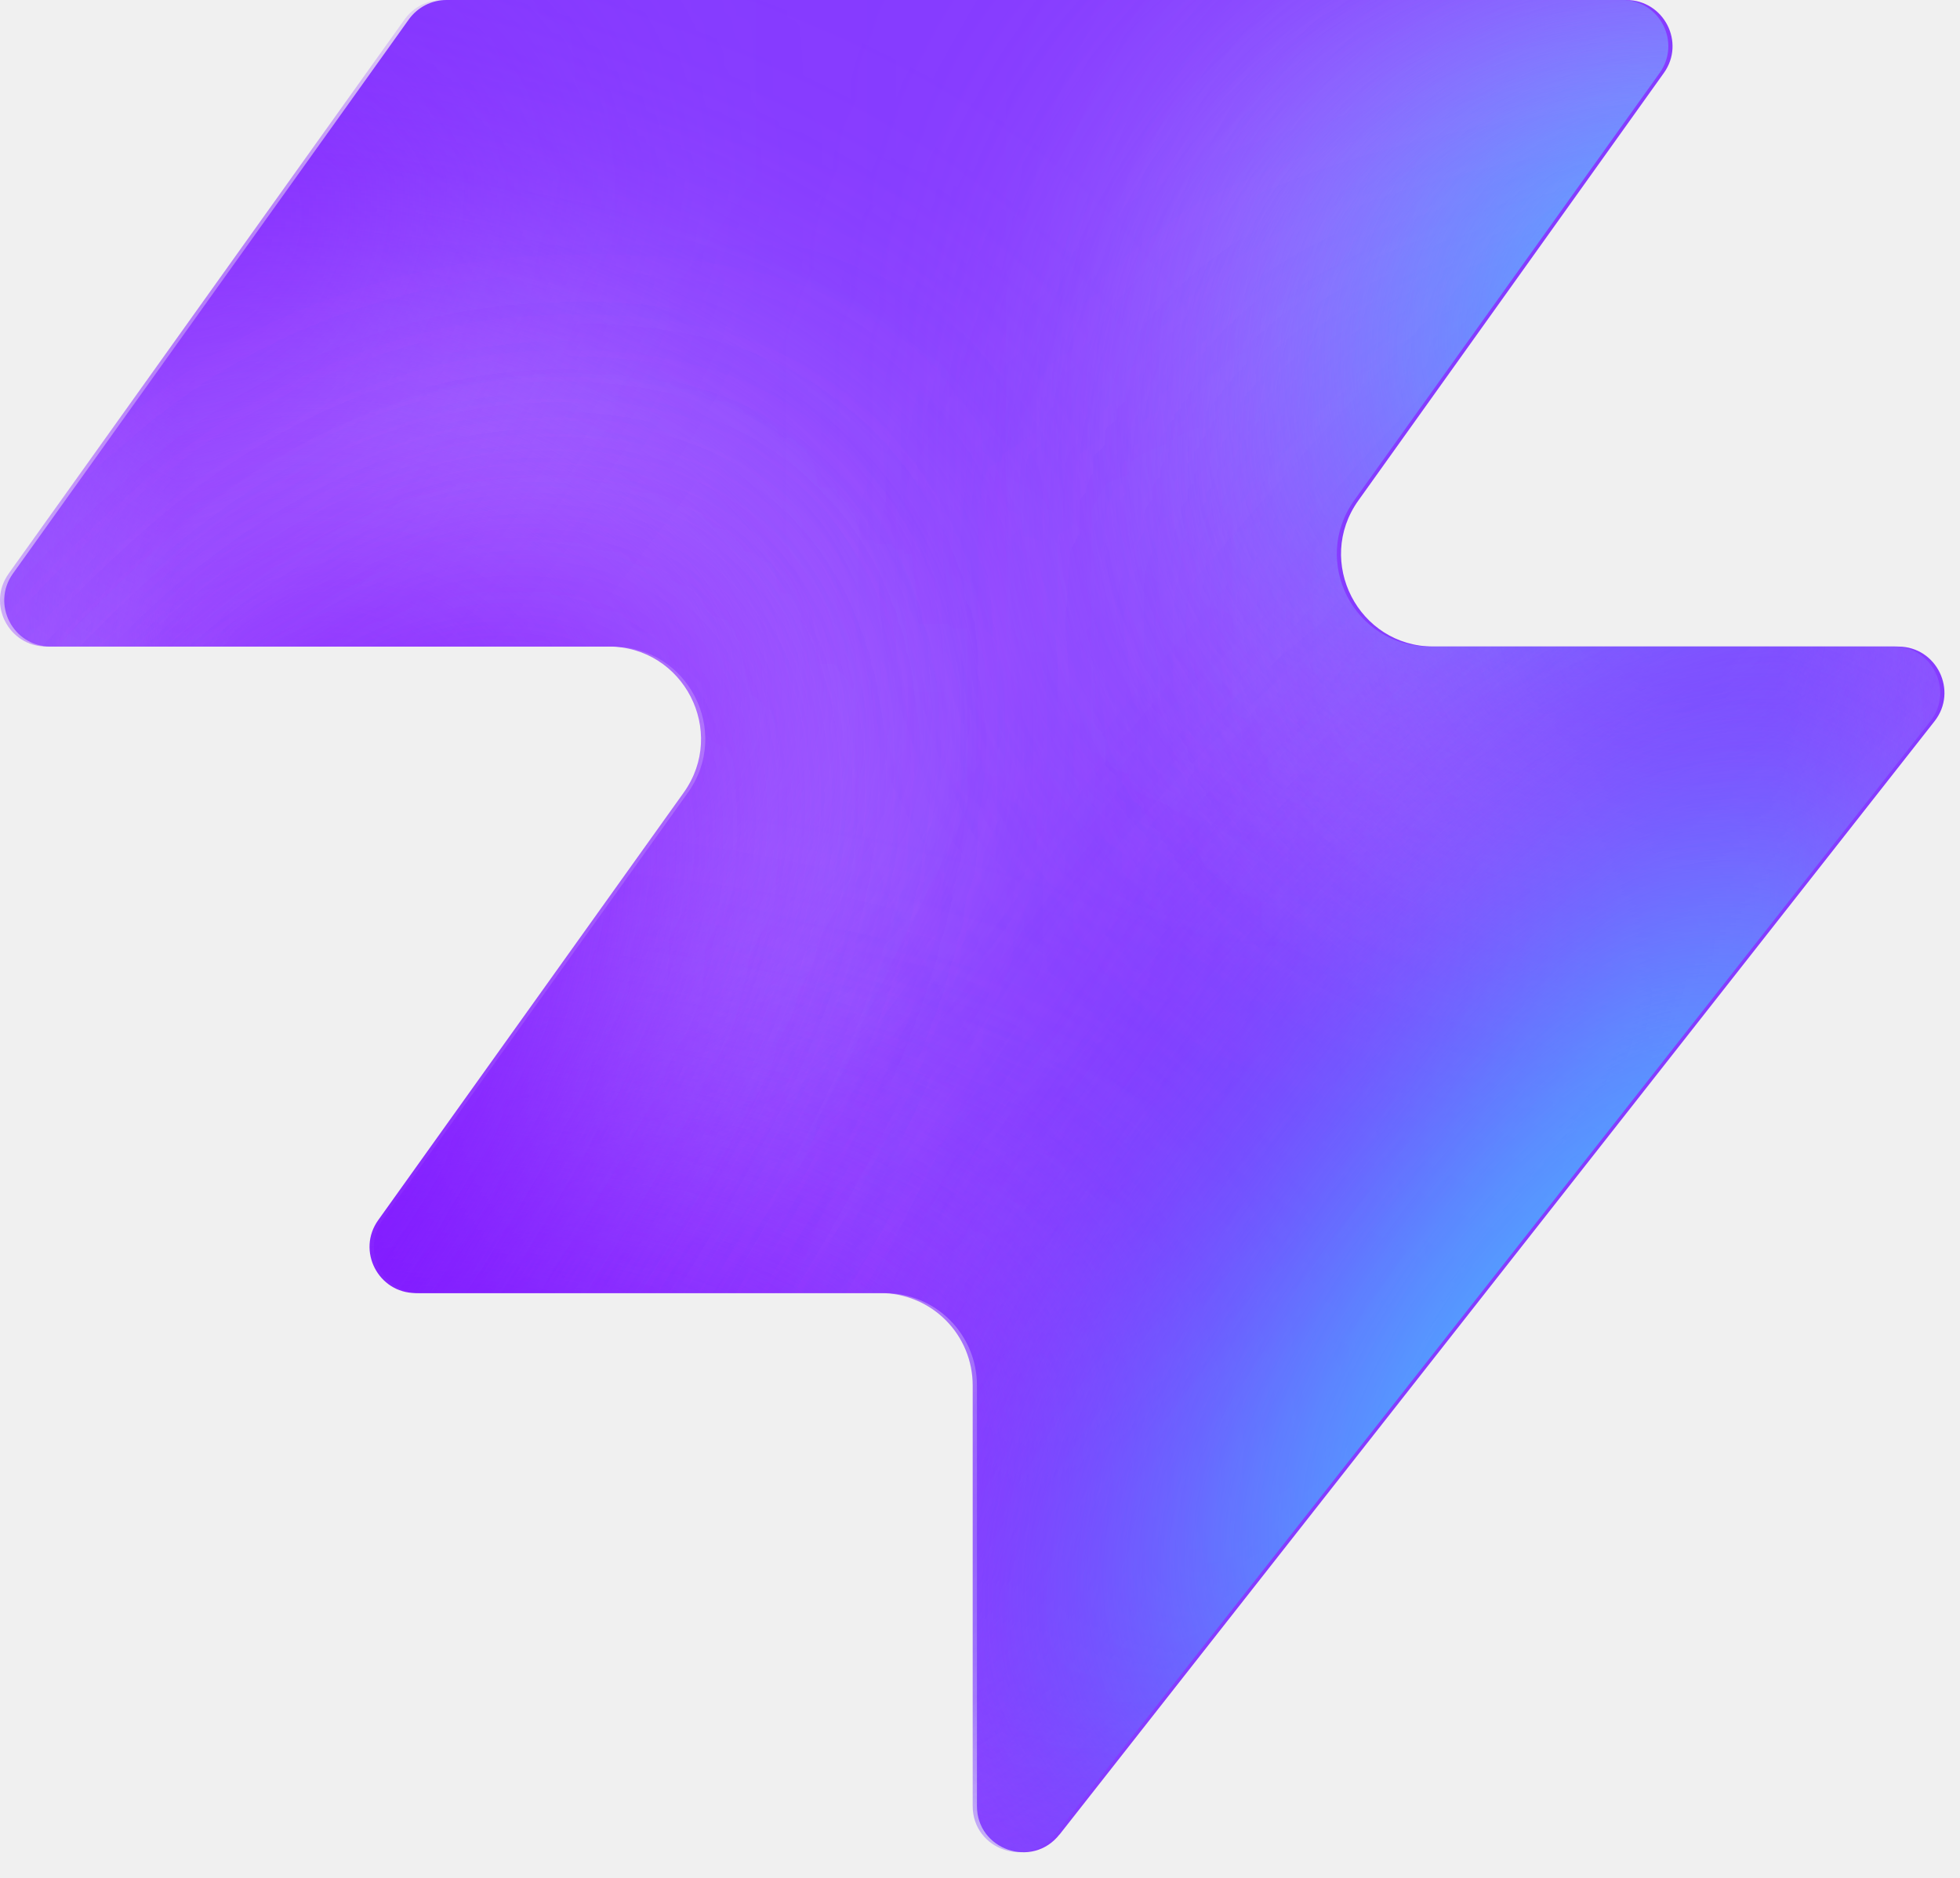
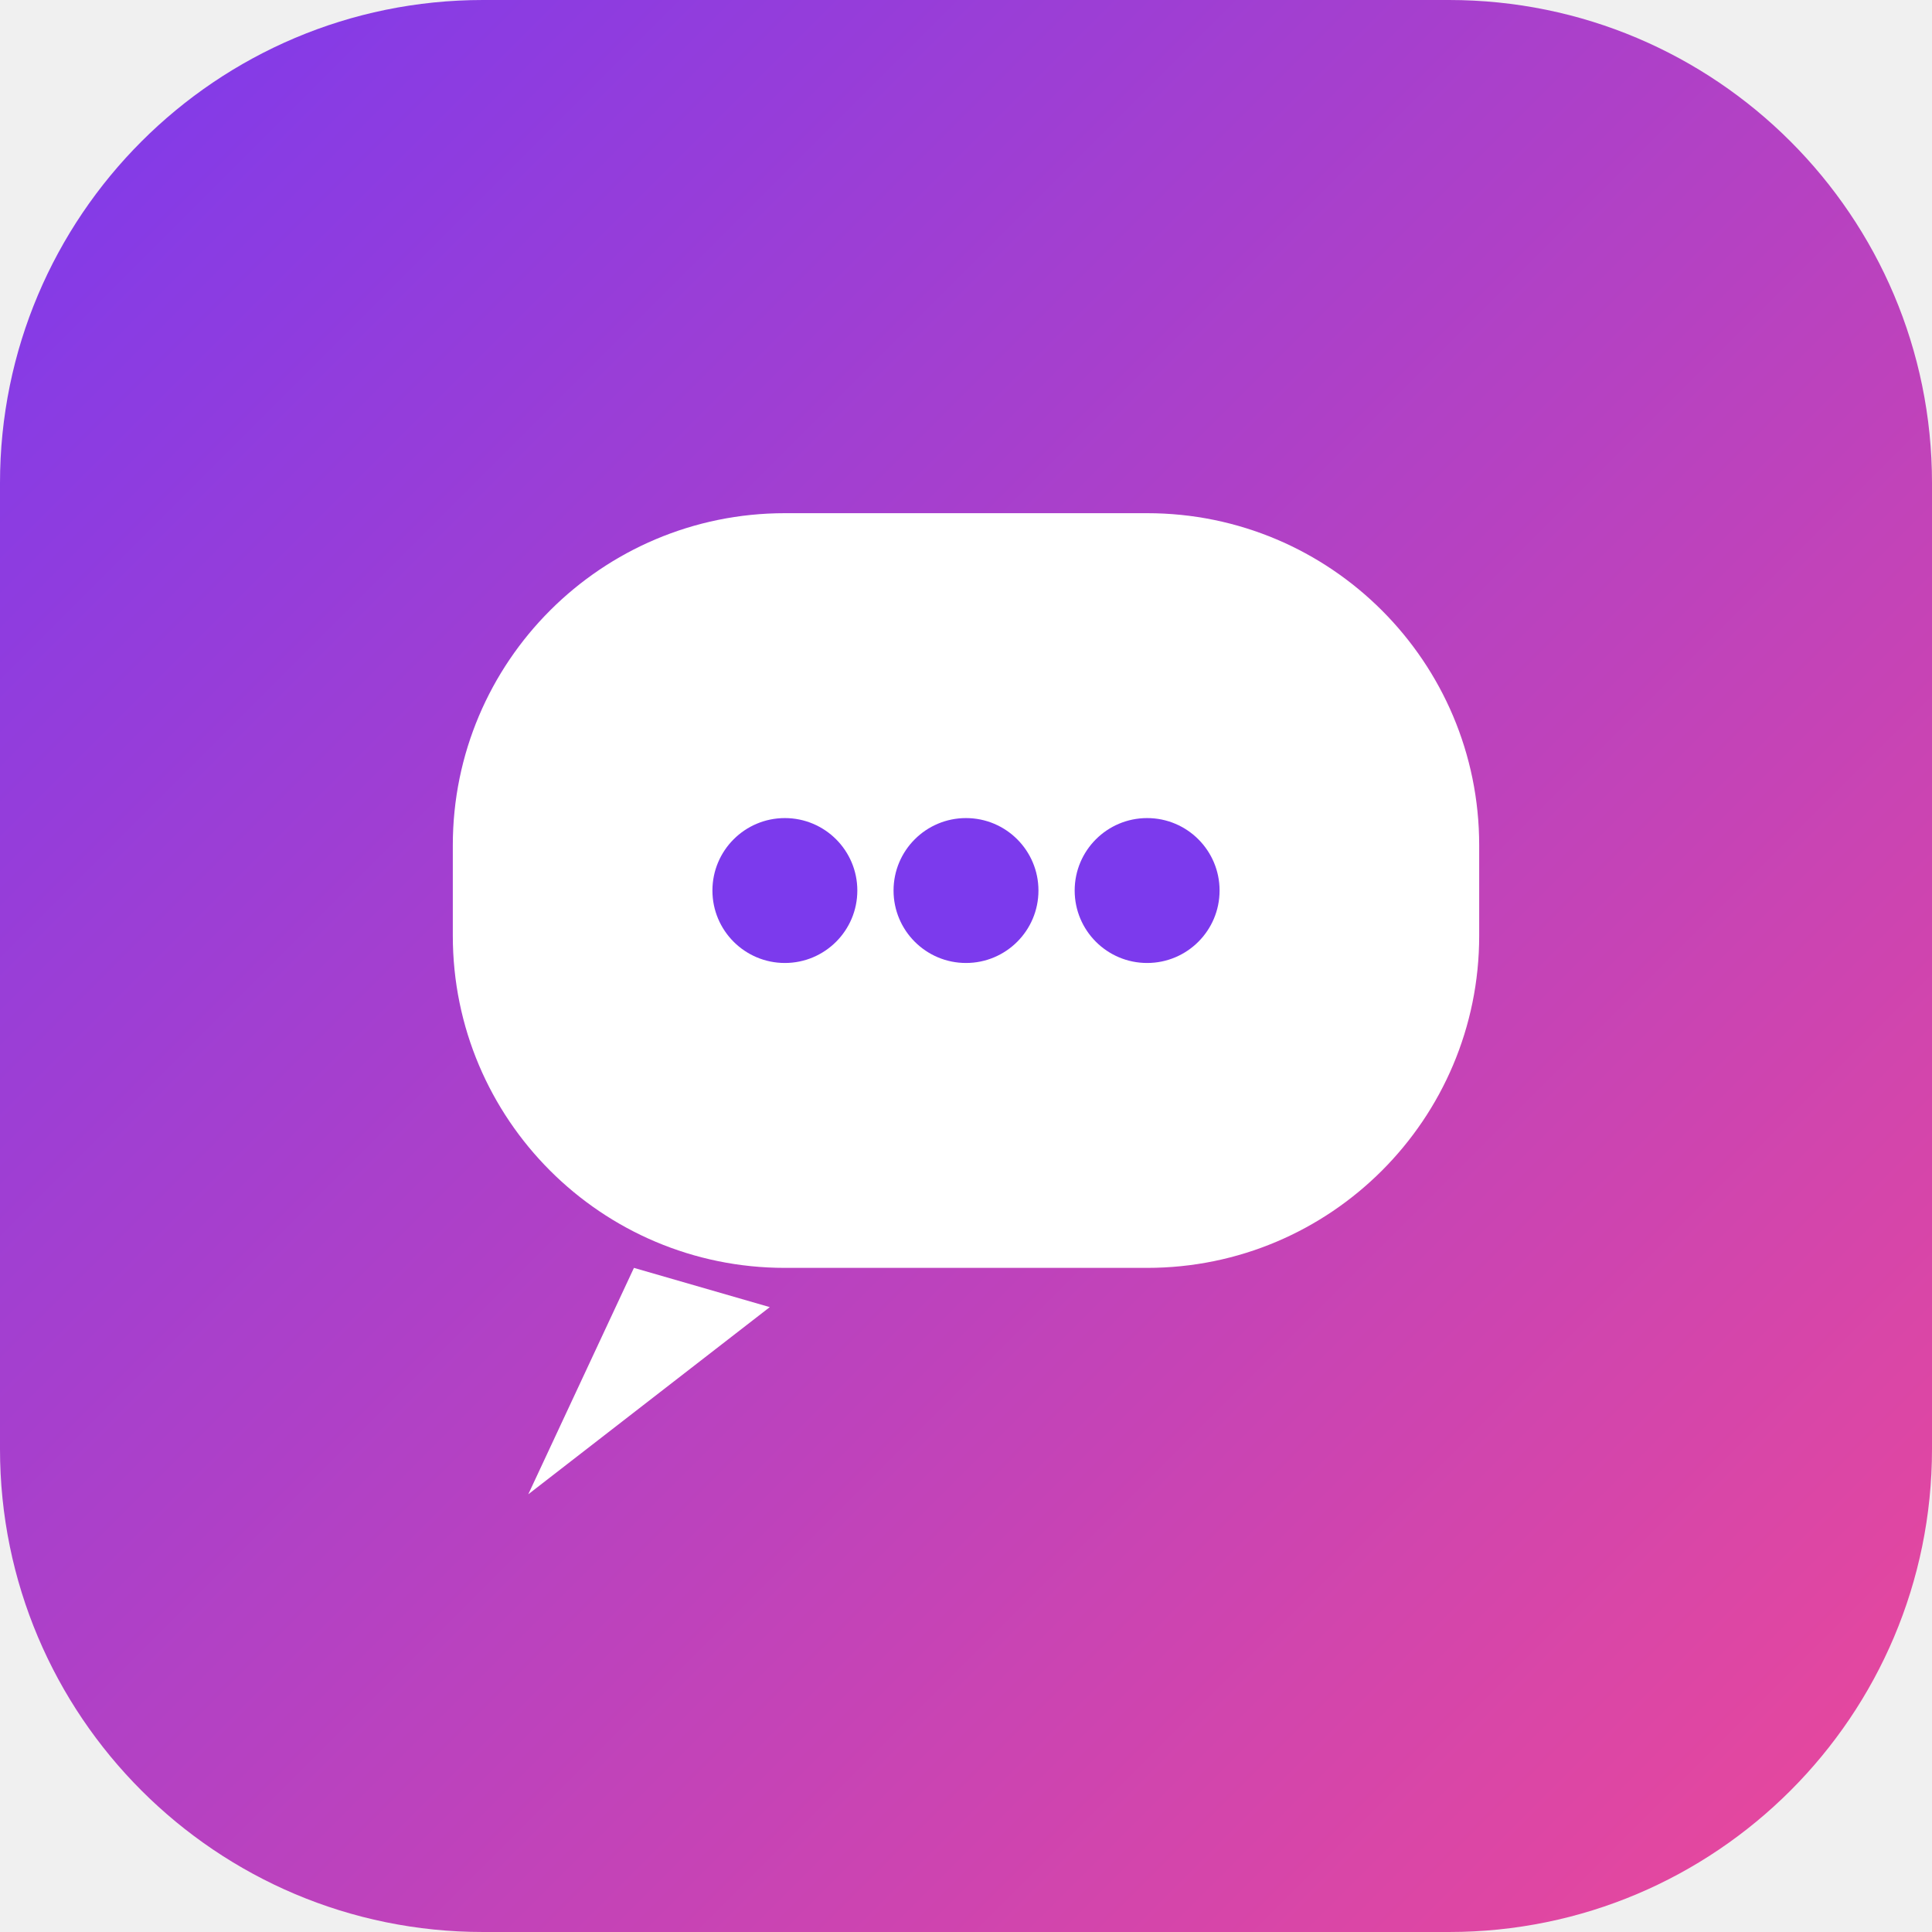
- <svg xmlns="http://www.w3.org/2000/svg" width="48" height="46" fill="none" viewBox="0 0 48 46">
-   <path fill="#863bff" d="M25.946 44.938c-.664.845-2.021.375-2.021-.698V33.937a2.26 2.26 0 0 0-2.262-2.262H10.287c-.92 0-1.456-1.04-.92-1.788l7.48-10.471c1.07-1.497 0-3.578-1.842-3.578H1.237c-.92 0-1.456-1.04-.92-1.788L10.013.474c.214-.297.556-.474.92-.474h28.894c.92 0 1.456 1.04.92 1.788l-7.48 10.471c-1.07 1.498 0 3.579 1.842 3.579h11.377c.943 0 1.473 1.088.89 1.83L25.947 44.94z" style="fill:#863bff;fill:color(display-p3 .525 .23 1);fill-opacity:1" />
-   <mask id="a" width="48" height="46" x="0" y="0" maskUnits="userSpaceOnUse" style="mask-type:alpha">
-     <path fill="#000" d="M25.842 44.938c-.664.844-2.021.375-2.021-.698V33.937a2.26 2.26 0 0 0-2.262-2.262H10.183c-.92 0-1.456-1.04-.92-1.788l7.48-10.471c1.07-1.498 0-3.579-1.842-3.579H1.133c-.92 0-1.456-1.04-.92-1.787L9.91.473c.214-.297.556-.474.92-.474h28.894c.92 0 1.456 1.04.92 1.788l-7.48 10.471c-1.07 1.498 0 3.578 1.842 3.578h11.377c.943 0 1.473 1.088.89 1.832L25.843 44.94z" style="fill:#000;fill-opacity:1" />
-   </mask>
-   <g mask="url(#a)">
-     <g filter="url(#b)">
-       <ellipse cx="5.508" cy="14.704" fill="#ede6ff" rx="5.508" ry="14.704" style="fill:#ede6ff;fill:color(display-p3 .927 .903 1);fill-opacity:1" transform="matrix(.00324 1 1 -.00324 -4.47 31.516)" />
-     </g>
-     <g filter="url(#c)">
-       <ellipse cx="10.399" cy="29.851" fill="#ede6ff" rx="10.399" ry="29.851" style="fill:#ede6ff;fill:color(display-p3 .927 .903 1);fill-opacity:1" transform="matrix(.00324 1 1 -.00324 -39.328 7.883)" />
-     </g>
-     <g filter="url(#d)">
-       <ellipse cx="5.508" cy="30.487" fill="#7e14ff" rx="5.508" ry="30.487" style="fill:#7e14ff;fill:color(display-p3 .492 .077 1);fill-opacity:1" transform="rotate(89.814 -25.913 -14.639)scale(1 -1)" />
-     </g>
-     <g filter="url(#e)">
-       <ellipse cx="5.508" cy="30.599" fill="#7e14ff" rx="5.508" ry="30.599" style="fill:#7e14ff;fill:color(display-p3 .492 .077 1);fill-opacity:1" transform="rotate(89.814 -32.644 -3.334)scale(1 -1)" />
-     </g>
-     <g filter="url(#f)">
-       <ellipse cx="5.508" cy="30.599" fill="#7e14ff" rx="5.508" ry="30.599" style="fill:#7e14ff;fill:color(display-p3 .492 .077 1);fill-opacity:1" transform="matrix(.00324 1 1 -.00324 -34.34 30.47)" />
-     </g>
-     <g filter="url(#g)">
-       <ellipse cx="14.072" cy="22.078" fill="#ede6ff" rx="14.072" ry="22.078" style="fill:#ede6ff;fill:color(display-p3 .927 .903 1);fill-opacity:1" transform="rotate(93.35 24.506 48.493)scale(-1 1)" />
-     </g>
-     <g filter="url(#h)">
-       <ellipse cx="3.47" cy="21.501" fill="#7e14ff" rx="3.47" ry="21.501" style="fill:#7e14ff;fill:color(display-p3 .492 .077 1);fill-opacity:1" transform="rotate(89.009 28.708 47.59)scale(-1 1)" />
-     </g>
-     <g filter="url(#i)">
-       <ellipse cx="3.47" cy="21.501" fill="#7e14ff" rx="3.47" ry="21.501" style="fill:#7e14ff;fill:color(display-p3 .492 .077 1);fill-opacity:1" transform="rotate(89.009 28.708 47.59)scale(-1 1)" />
-     </g>
-     <g filter="url(#j)">
-       <ellipse cx=".387" cy="8.972" fill="#7e14ff" rx="4.407" ry="29.108" style="fill:#7e14ff;fill:color(display-p3 .492 .077 1);fill-opacity:1" transform="rotate(39.51 .387 8.972)" />
-     </g>
-     <g filter="url(#k)">
-       <ellipse cx="47.523" cy="-6.092" fill="#7e14ff" rx="4.407" ry="29.108" style="fill:#7e14ff;fill:color(display-p3 .492 .077 1);fill-opacity:1" transform="rotate(37.892 47.523 -6.092)" />
-     </g>
-     <g filter="url(#l)">
-       <ellipse cx="41.412" cy="6.333" fill="#47bfff" rx="5.971" ry="9.665" style="fill:#47bfff;fill:color(display-p3 .28 .748 1);fill-opacity:1" transform="rotate(37.892 41.412 6.333)" />
-     </g>
-     <g filter="url(#m)">
-       <ellipse cx="-1.879" cy="38.332" fill="#7e14ff" rx="4.407" ry="29.108" style="fill:#7e14ff;fill:color(display-p3 .492 .077 1);fill-opacity:1" transform="rotate(37.892 -1.88 38.332)" />
-     </g>
-     <g filter="url(#n)">
-       <ellipse cx="-1.879" cy="38.332" fill="#7e14ff" rx="4.407" ry="29.108" style="fill:#7e14ff;fill:color(display-p3 .492 .077 1);fill-opacity:1" transform="rotate(37.892 -1.88 38.332)" />
-     </g>
-     <g filter="url(#o)">
-       <ellipse cx="35.651" cy="29.907" fill="#7e14ff" rx="4.407" ry="29.108" style="fill:#7e14ff;fill:color(display-p3 .492 .077 1);fill-opacity:1" transform="rotate(37.892 35.651 29.907)" />
-     </g>
-     <g filter="url(#p)">
-       <ellipse cx="38.418" cy="32.4" fill="#47bfff" rx="5.971" ry="15.297" style="fill:#47bfff;fill:color(display-p3 .28 .748 1);fill-opacity:1" transform="rotate(37.892 38.418 32.4)" />
-     </g>
+ <svg xmlns="http://www.w3.org/2000/svg" viewBox="0 0 64 64">
+   <defs>
+     <linearGradient id="bg" x1="0" y1="0" x2="1" y2="1">
+       <stop offset="0%" stop-color="#7C3AED" />
+       <stop offset="100%" stop-color="#EC4899" />
+     </linearGradient>
+   </defs>
+   <rect width="64" height="64" rx="16" fill="url(#bg)" />
+   <g fill="#fff">
+     <rect x="15" y="17" width="34" height="25" rx="11" />
+     <path d="M21 42 l-3.5 7.5 8-6.2 z" />
  </g>
-   <defs>
-     <filter id="b" width="60.045" height="41.654" x="-19.77" y="16.149" color-interpolation-filters="sRGB" filterUnits="userSpaceOnUse">
-       <feFlood flood-opacity="0" result="BackgroundImageFix" />
-       <feBlend in="SourceGraphic" in2="BackgroundImageFix" result="shape" />
-       <feGaussianBlur result="effect1_foregroundBlur_2002_17158" stdDeviation="7.659" />
-     </filter>
-     <filter id="c" width="90.34" height="51.437" x="-54.613" y="-7.533" color-interpolation-filters="sRGB" filterUnits="userSpaceOnUse">
-       <feFlood flood-opacity="0" result="BackgroundImageFix" />
-       <feBlend in="SourceGraphic" in2="BackgroundImageFix" result="shape" />
-       <feGaussianBlur result="effect1_foregroundBlur_2002_17158" stdDeviation="7.659" />
-     </filter>
-     <filter id="d" width="79.355" height="29.4" x="-49.64" y="2.03" color-interpolation-filters="sRGB" filterUnits="userSpaceOnUse">
-       <feFlood flood-opacity="0" result="BackgroundImageFix" />
-       <feBlend in="SourceGraphic" in2="BackgroundImageFix" result="shape" />
-       <feGaussianBlur result="effect1_foregroundBlur_2002_17158" stdDeviation="4.596" />
-     </filter>
-     <filter id="e" width="79.579" height="29.4" x="-45.045" y="20.029" color-interpolation-filters="sRGB" filterUnits="userSpaceOnUse">
-       <feFlood flood-opacity="0" result="BackgroundImageFix" />
-       <feBlend in="SourceGraphic" in2="BackgroundImageFix" result="shape" />
-       <feGaussianBlur result="effect1_foregroundBlur_2002_17158" stdDeviation="4.596" />
-     </filter>
-     <filter id="f" width="79.579" height="29.4" x="-43.513" y="21.178" color-interpolation-filters="sRGB" filterUnits="userSpaceOnUse">
-       <feFlood flood-opacity="0" result="BackgroundImageFix" />
-       <feBlend in="SourceGraphic" in2="BackgroundImageFix" result="shape" />
-       <feGaussianBlur result="effect1_foregroundBlur_2002_17158" stdDeviation="4.596" />
-     </filter>
-     <filter id="g" width="74.749" height="58.852" x="15.756" y="-17.901" color-interpolation-filters="sRGB" filterUnits="userSpaceOnUse">
-       <feFlood flood-opacity="0" result="BackgroundImageFix" />
-       <feBlend in="SourceGraphic" in2="BackgroundImageFix" result="shape" />
-       <feGaussianBlur result="effect1_foregroundBlur_2002_17158" stdDeviation="7.659" />
-     </filter>
-     <filter id="h" width="61.377" height="25.362" x="23.548" y="2.284" color-interpolation-filters="sRGB" filterUnits="userSpaceOnUse">
-       <feFlood flood-opacity="0" result="BackgroundImageFix" />
-       <feBlend in="SourceGraphic" in2="BackgroundImageFix" result="shape" />
-       <feGaussianBlur result="effect1_foregroundBlur_2002_17158" stdDeviation="4.596" />
-     </filter>
-     <filter id="i" width="61.377" height="25.362" x="23.548" y="2.284" color-interpolation-filters="sRGB" filterUnits="userSpaceOnUse">
-       <feFlood flood-opacity="0" result="BackgroundImageFix" />
-       <feBlend in="SourceGraphic" in2="BackgroundImageFix" result="shape" />
-       <feGaussianBlur result="effect1_foregroundBlur_2002_17158" stdDeviation="4.596" />
-     </filter>
-     <filter id="j" width="56.045" height="63.649" x="-27.636" y="-22.853" color-interpolation-filters="sRGB" filterUnits="userSpaceOnUse">
-       <feFlood flood-opacity="0" result="BackgroundImageFix" />
-       <feBlend in="SourceGraphic" in2="BackgroundImageFix" result="shape" />
-       <feGaussianBlur result="effect1_foregroundBlur_2002_17158" stdDeviation="4.596" />
-     </filter>
-     <filter id="k" width="54.814" height="64.646" x="20.116" y="-38.415" color-interpolation-filters="sRGB" filterUnits="userSpaceOnUse">
-       <feFlood flood-opacity="0" result="BackgroundImageFix" />
-       <feBlend in="SourceGraphic" in2="BackgroundImageFix" result="shape" />
-       <feGaussianBlur result="effect1_foregroundBlur_2002_17158" stdDeviation="4.596" />
-     </filter>
-     <filter id="l" width="33.541" height="35.313" x="24.641" y="-11.323" color-interpolation-filters="sRGB" filterUnits="userSpaceOnUse">
-       <feFlood flood-opacity="0" result="BackgroundImageFix" />
-       <feBlend in="SourceGraphic" in2="BackgroundImageFix" result="shape" />
-       <feGaussianBlur result="effect1_foregroundBlur_2002_17158" stdDeviation="4.596" />
-     </filter>
-     <filter id="m" width="54.814" height="64.646" x="-29.286" y="6.009" color-interpolation-filters="sRGB" filterUnits="userSpaceOnUse">
-       <feFlood flood-opacity="0" result="BackgroundImageFix" />
-       <feBlend in="SourceGraphic" in2="BackgroundImageFix" result="shape" />
-       <feGaussianBlur result="effect1_foregroundBlur_2002_17158" stdDeviation="4.596" />
-     </filter>
-     <filter id="n" width="54.814" height="64.646" x="-29.286" y="6.009" color-interpolation-filters="sRGB" filterUnits="userSpaceOnUse">
-       <feFlood flood-opacity="0" result="BackgroundImageFix" />
-       <feBlend in="SourceGraphic" in2="BackgroundImageFix" result="shape" />
-       <feGaussianBlur result="effect1_foregroundBlur_2002_17158" stdDeviation="4.596" />
-     </filter>
-     <filter id="o" width="54.814" height="64.646" x="8.244" y="-2.416" color-interpolation-filters="sRGB" filterUnits="userSpaceOnUse">
-       <feFlood flood-opacity="0" result="BackgroundImageFix" />
-       <feBlend in="SourceGraphic" in2="BackgroundImageFix" result="shape" />
-       <feGaussianBlur result="effect1_foregroundBlur_2002_17158" stdDeviation="4.596" />
-     </filter>
-     <filter id="p" width="39.409" height="43.623" x="18.713" y="10.588" color-interpolation-filters="sRGB" filterUnits="userSpaceOnUse">
-       <feFlood flood-opacity="0" result="BackgroundImageFix" />
-       <feBlend in="SourceGraphic" in2="BackgroundImageFix" result="shape" />
-       <feGaussianBlur result="effect1_foregroundBlur_2002_17158" stdDeviation="4.596" />
-     </filter>
-   </defs>
+   <g fill="#7C3AED">
+     <circle cx="26" cy="29.5" r="2.4" />
+     <circle cx="32" cy="29.5" r="2.4" />
+     <circle cx="38" cy="29.5" r="2.4" />
+   </g>
</svg>
